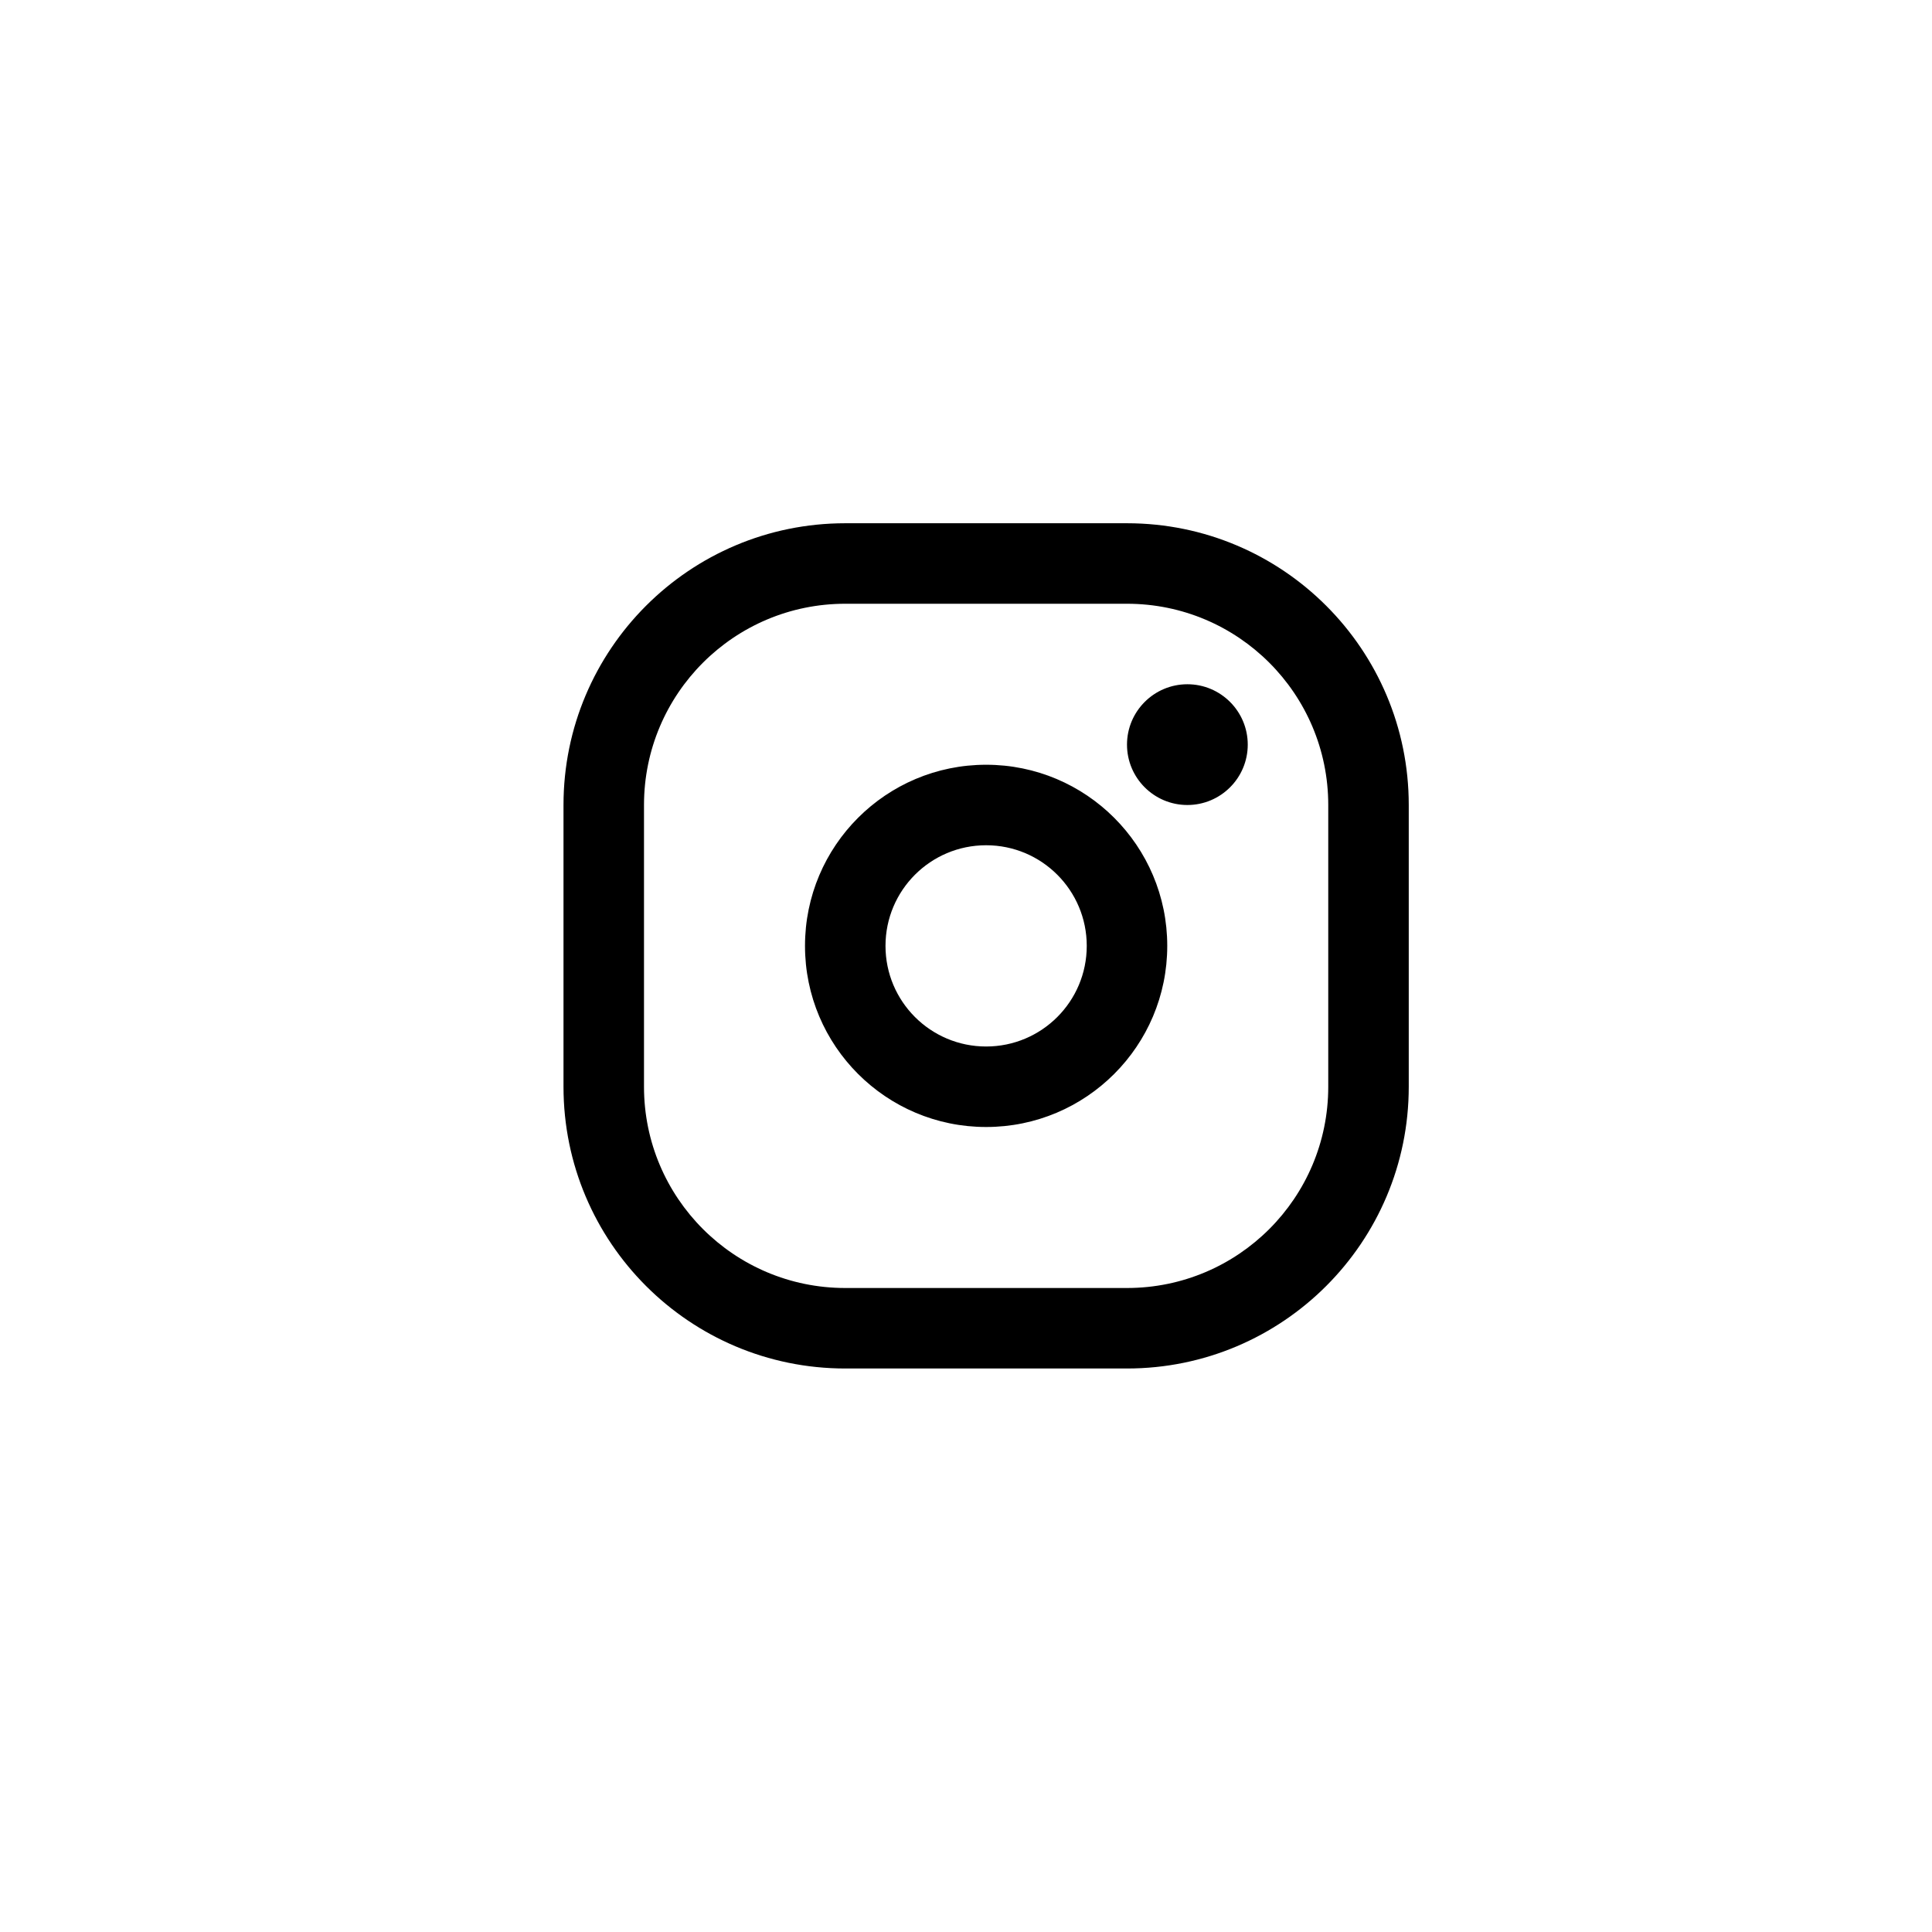
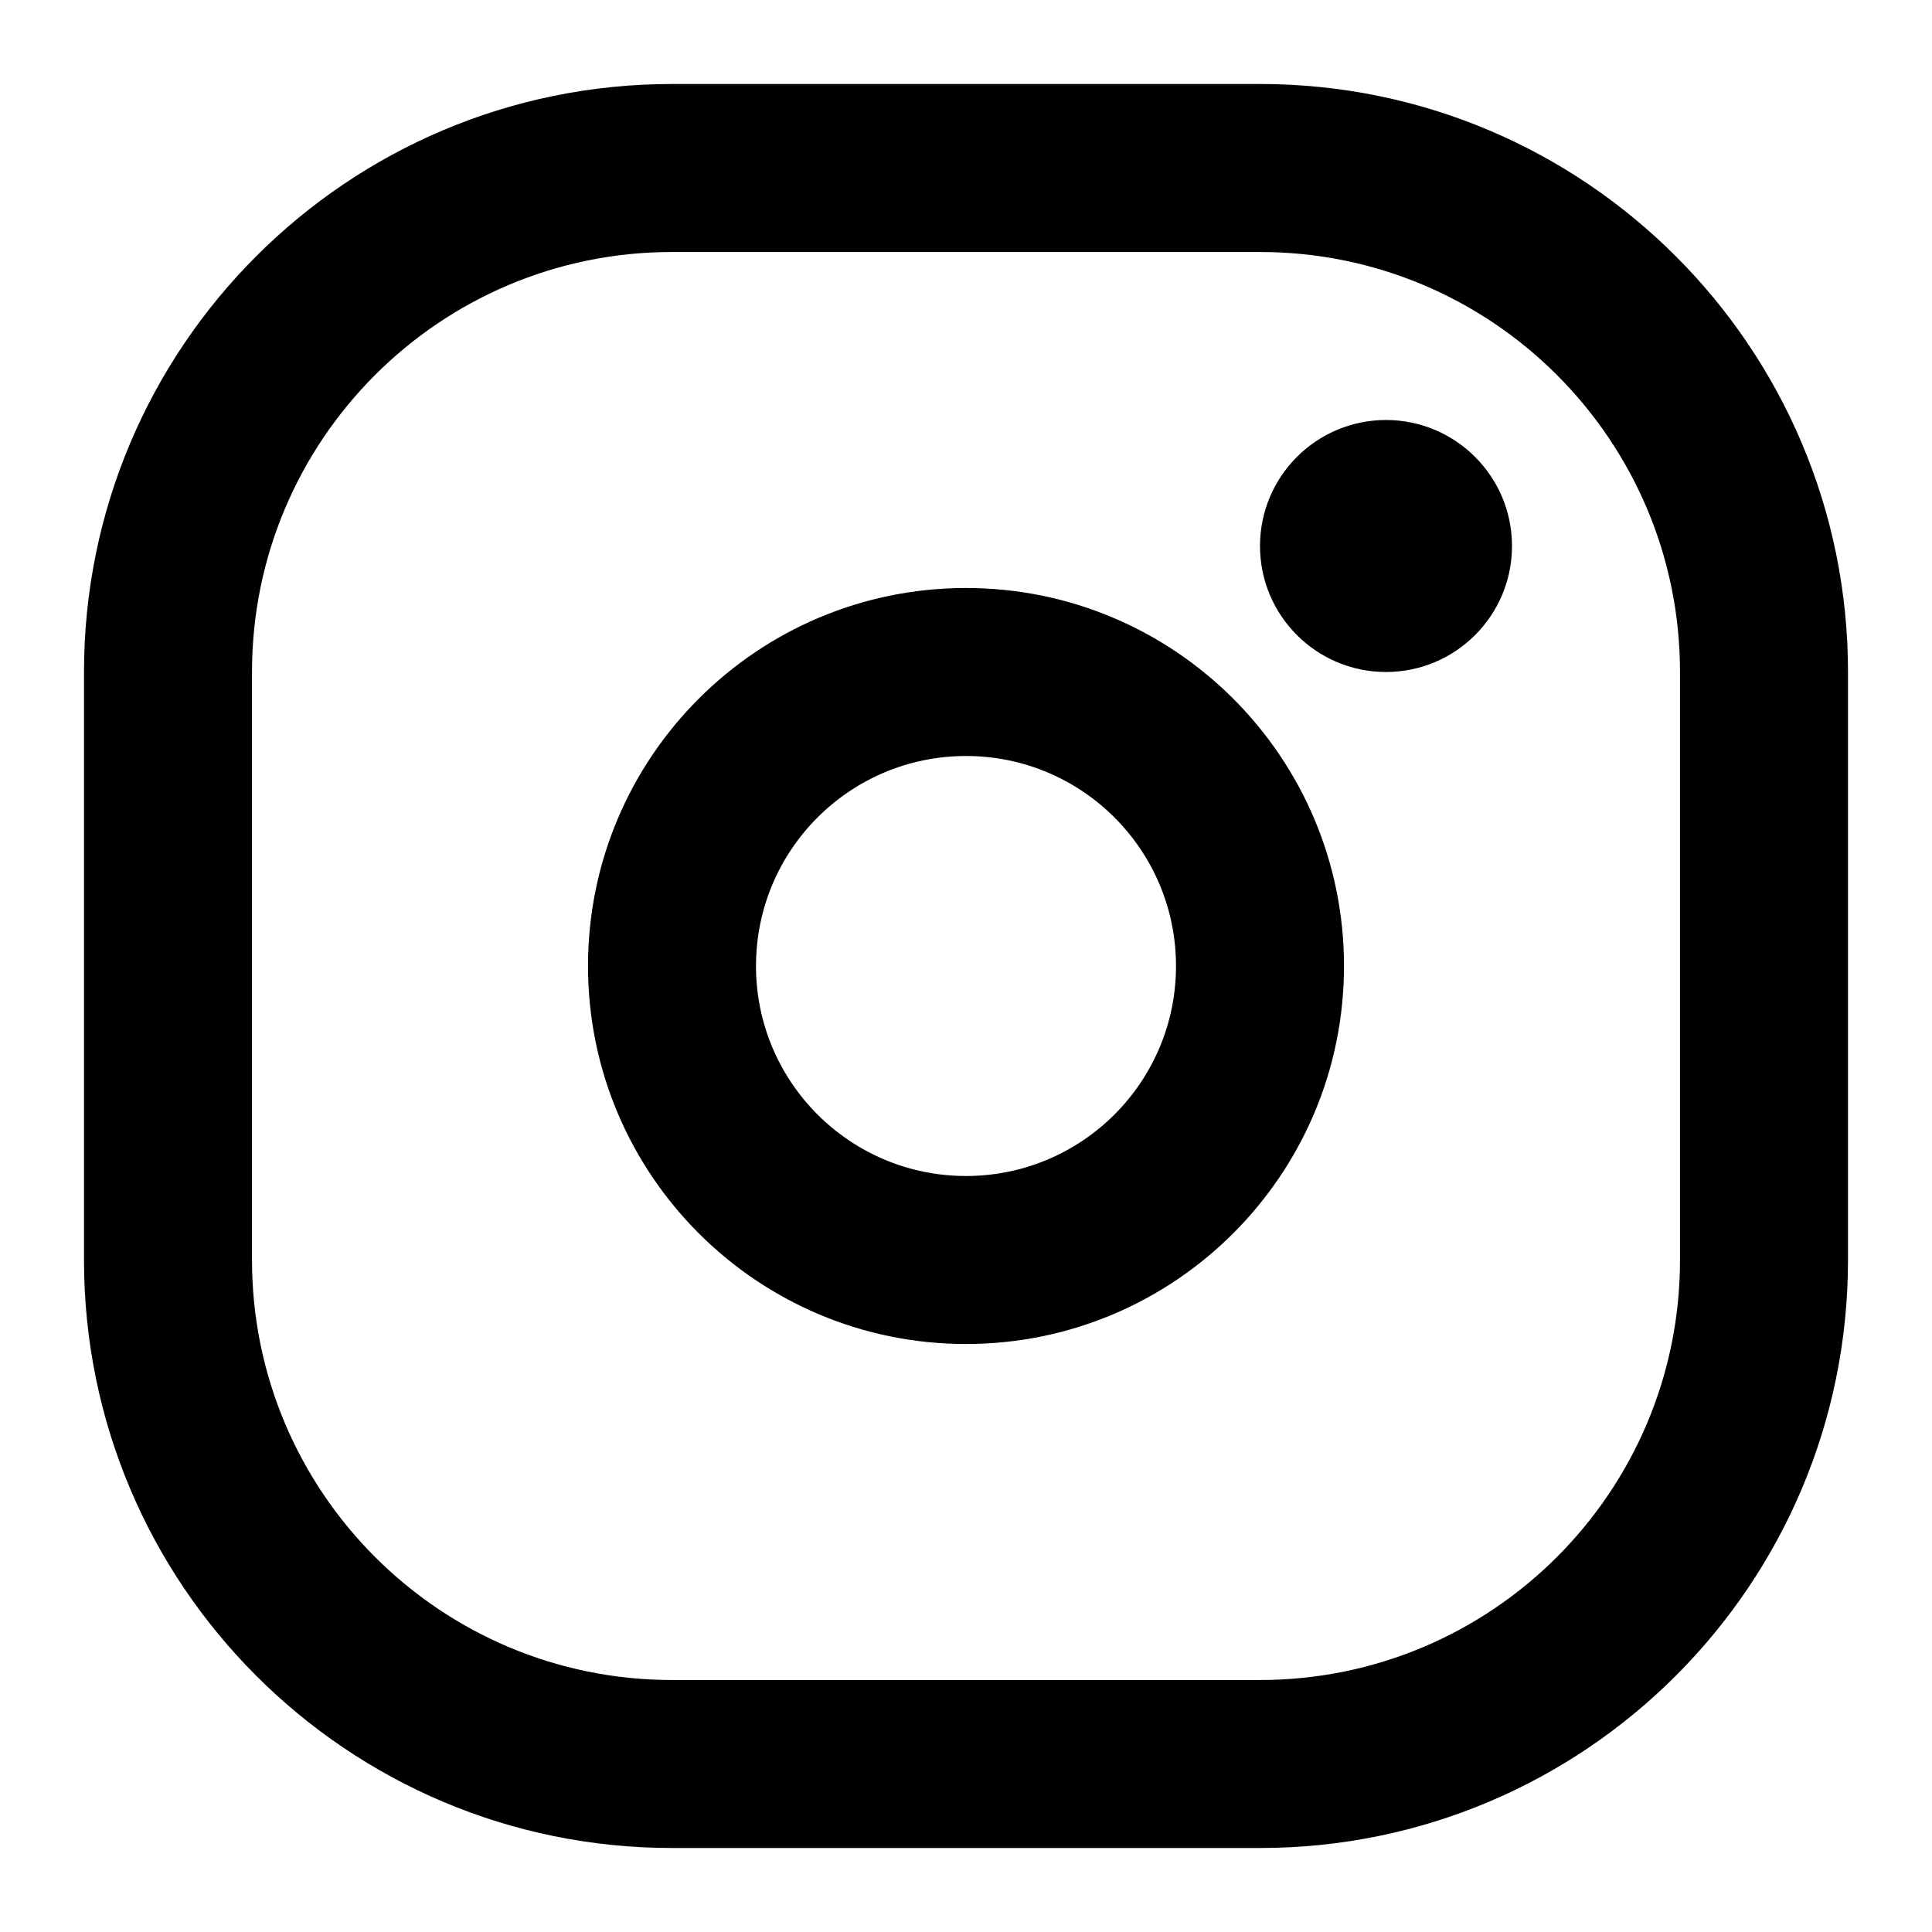
- <svg xmlns="http://www.w3.org/2000/svg" width="48" height="48" viewBox="0 0 48 48" fill="">
+ <svg xmlns="http://www.w3.org/2000/svg" width="48" height="48" viewBox="13 12 23 23" fill="">
  <g clip-path="url(#mask0_21_17463)" x="14" y="13" width="21" height="21">
    <path fill-rule="evenodd" clip-rule="evenodd" d="M28 13C31.866 13 35 16.134 35 20V27C35 30.866 31.866 34 28 34H21C17.134 34 14 30.866 14 27V20C14 16.134 17.134 13 21 13H28ZM28 15H21C18.239 15 16 17.239 16 20V27C16 29.761 18.239 32 21 32H28C30.761 32 33 29.761 33 27V20C33 17.239 30.761 15 28 15ZM29 23.5C29 21.015 26.985 19 24.5 19C22.015 19 20 21.015 20 23.5C20 25.985 22.015 28 24.5 28C26.985 28 29 25.985 29 23.5ZM24.5 21C23.119 21 22 22.119 22 23.5C22 24.881 23.119 26 24.5 26C25.881 26 27 24.881 27 23.5C27 22.119 25.881 21 24.5 21ZM31 18.5C31 17.672 30.328 17 29.5 17C28.672 17 28 17.672 28 18.5C28 19.328 28.672 20 29.5 20C30.328 20 31 19.328 31 18.5Z" fill="" />
  </g>
  <clipPath id="mask0_21_17463">
    <rect width="48" height="48" fill="" />
  </clipPath>
</svg>
